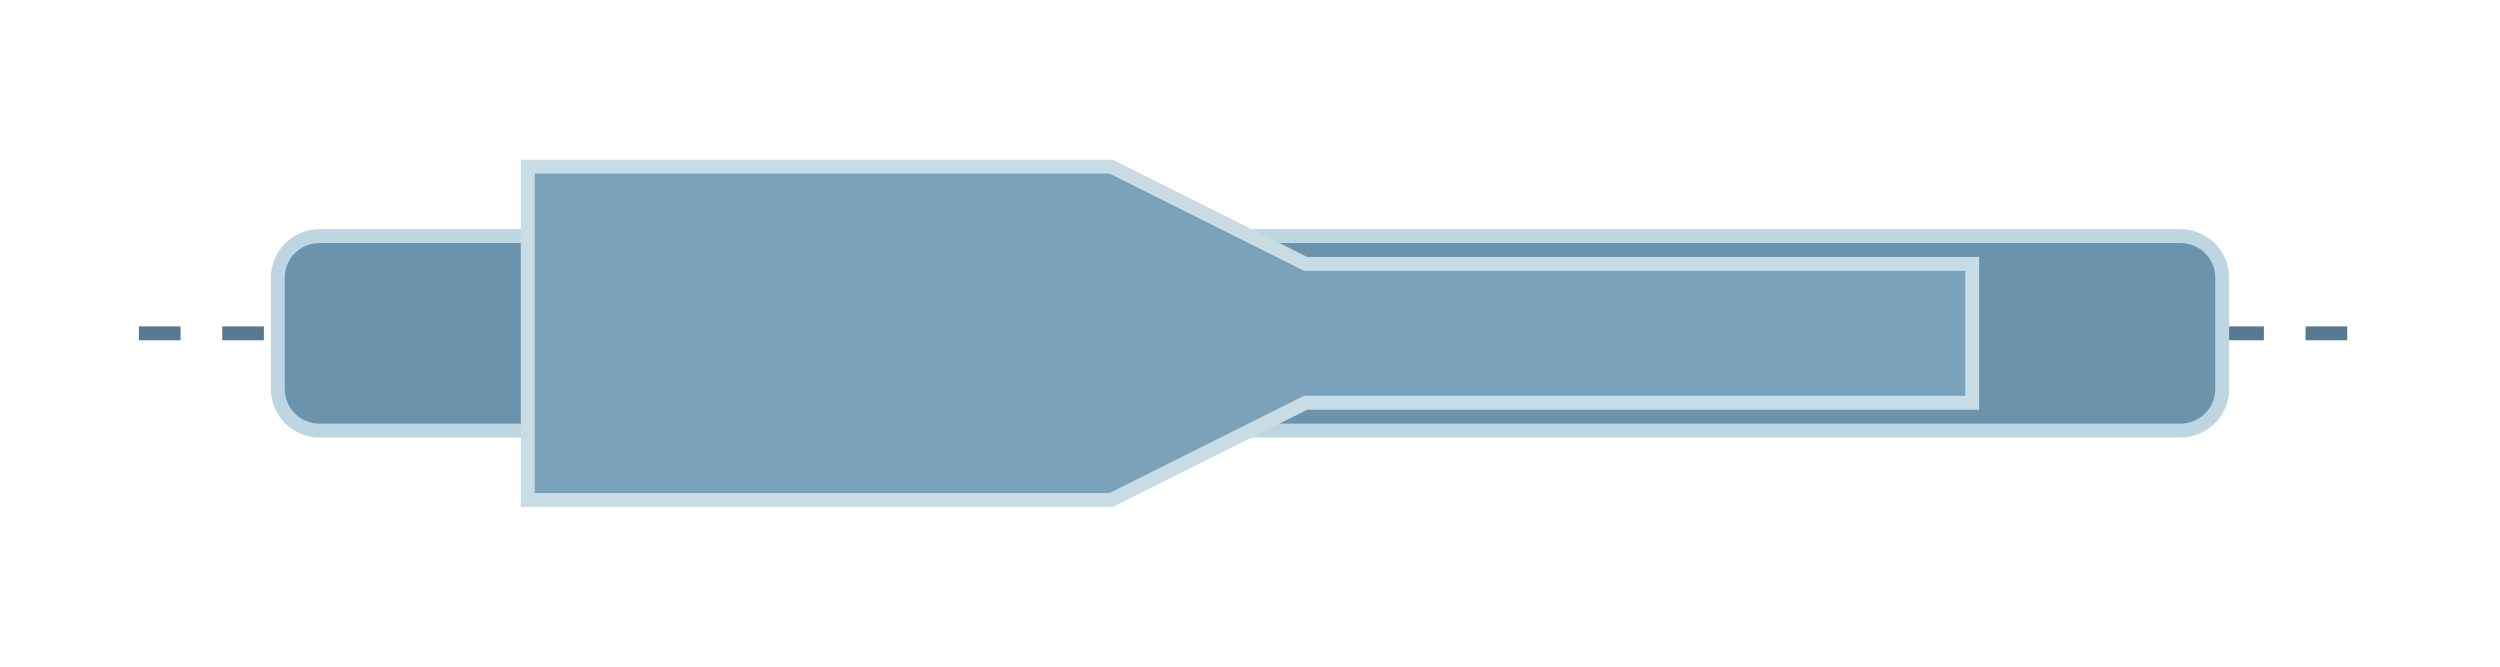
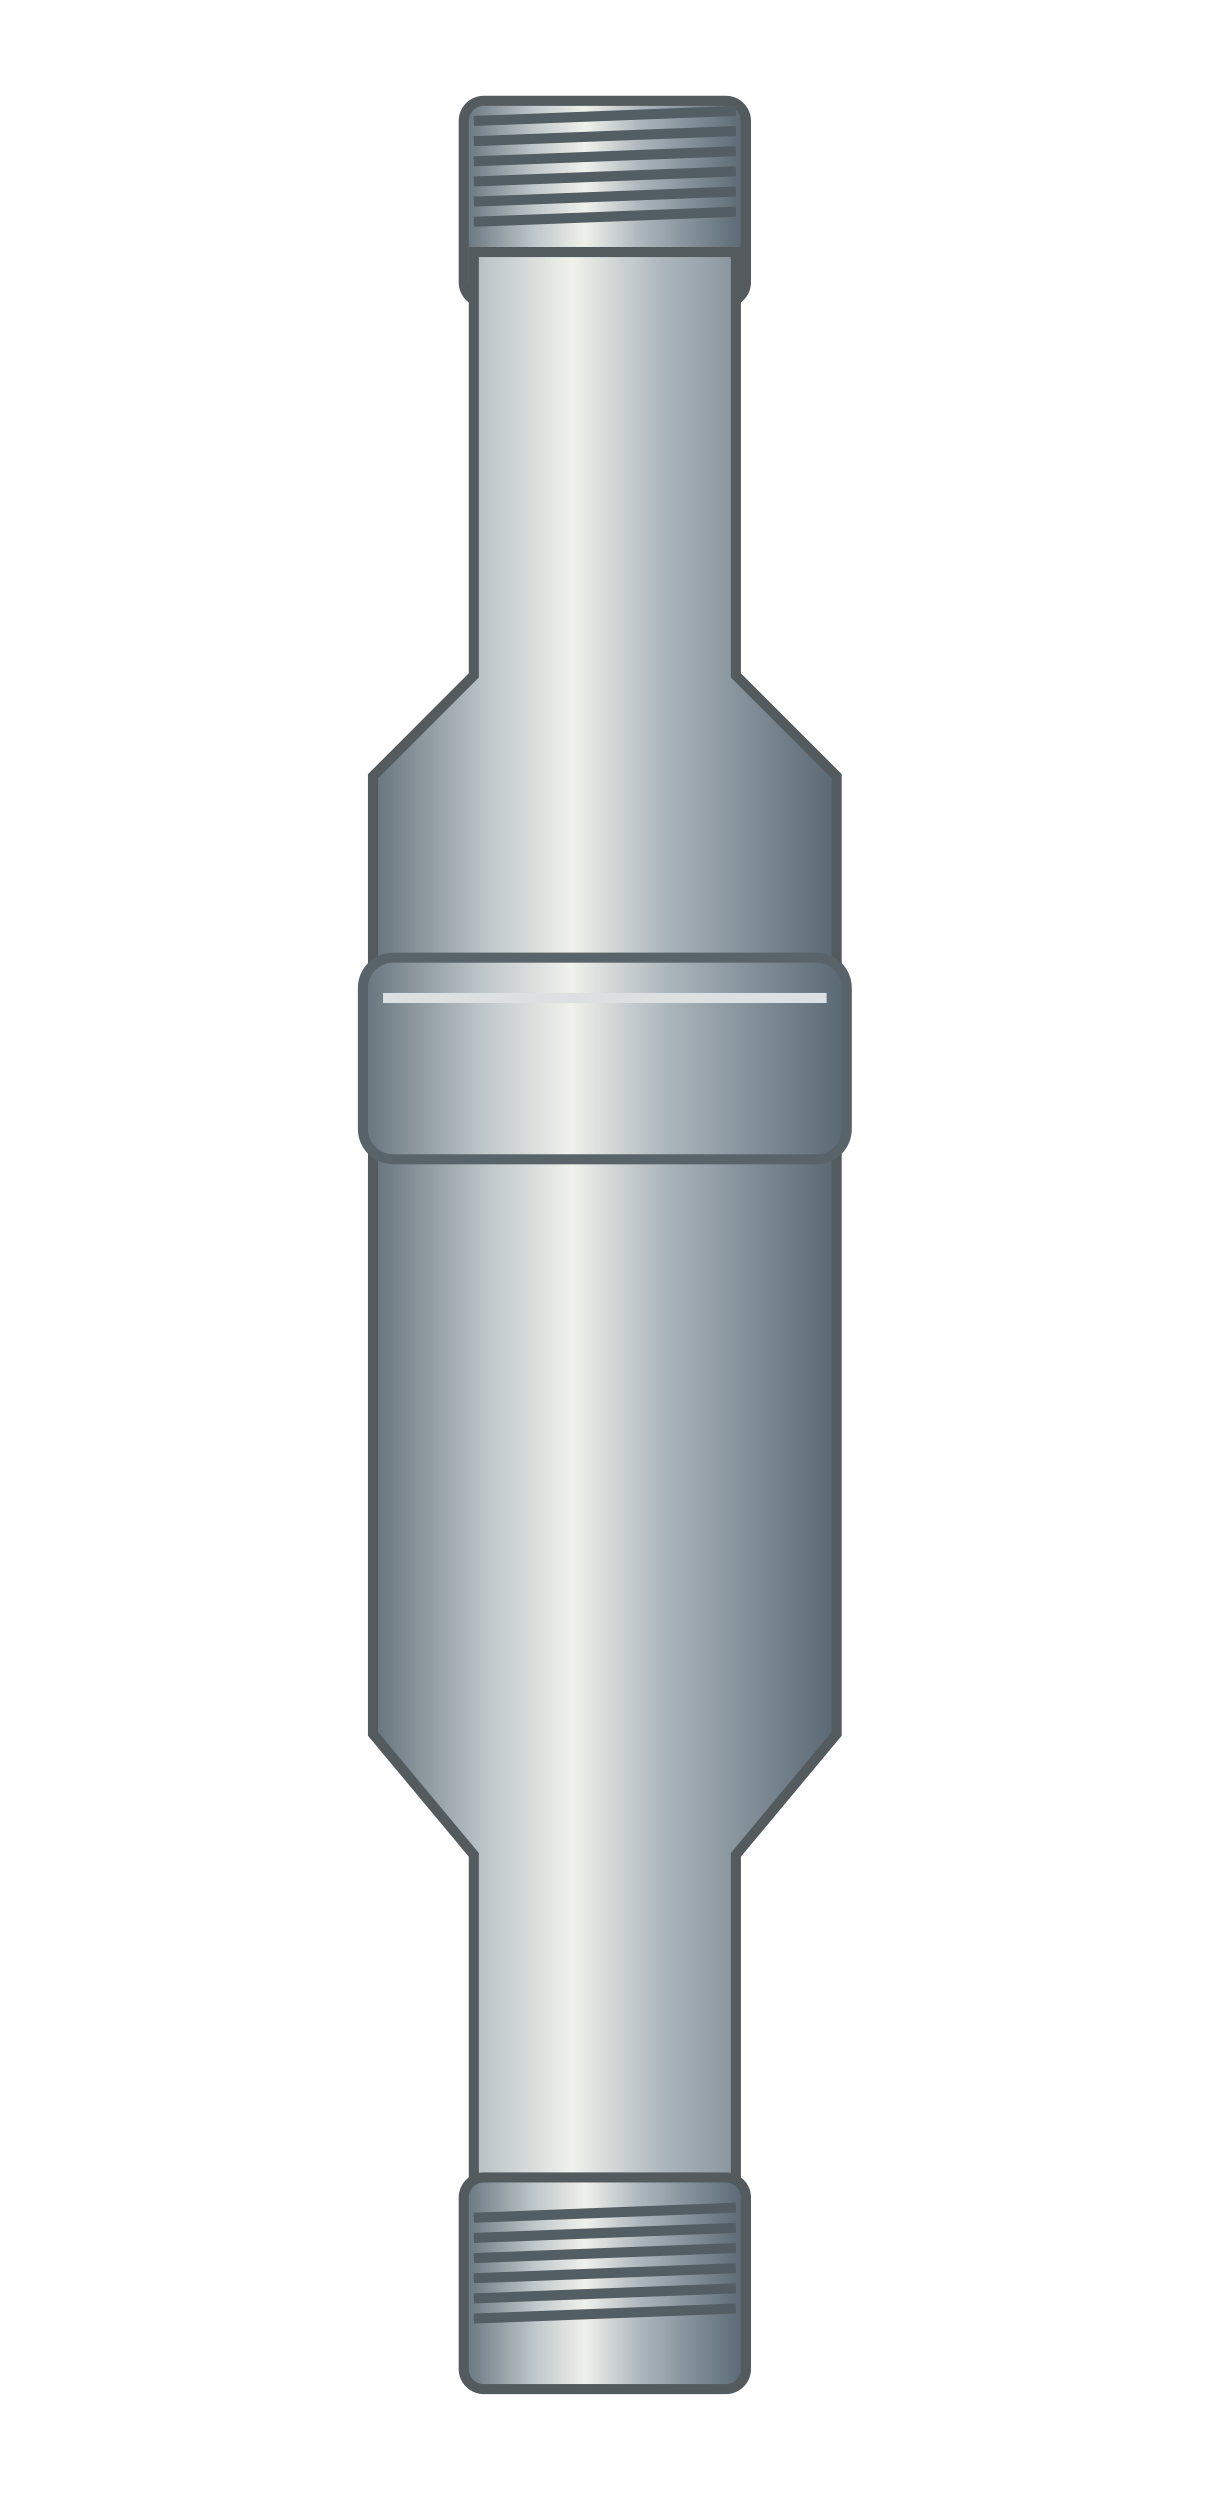
- <svg xmlns="http://www.w3.org/2000/svg" viewBox="0 0 180 48" role="img" aria-label="crossover schematic">
-   <path d="M10 24H170" stroke="#587a90" stroke-dasharray="3 3" />
-   <rect x="20" y="17" width="140" height="14" rx="3" fill="#6c93ac" stroke="#bed6e1" />
-   <path d="M38 12h42l14 7h48v10H94l-14 7H38Z" fill="#7aa2ba" stroke="#c8dce6" />
+ <svg xmlns="http://www.w3.org/2000/svg" viewBox="0 0 120 248" role="img" aria-label="crossover technical illustration">
+   <defs>
+     <linearGradient id="asset-crossover-steel">
+       <stop stop-color="#66737c" />
+       <stop offset=".25" stop-color="#bec7ca" />
+       <stop offset=".43" stop-color="#f0f1eb" />
+       <stop offset=".63" stop-color="#abb5bc" />
+       <stop offset="1" stop-color="#586772" />
+     </linearGradient>
+   </defs>
+   <rect x="46" y="10" width="28" height="20" rx="2" fill="url(#asset-crossover-steel)" stroke="#535b5f" />
+   <path d="M47 12l26 -1" stroke="#535d64" />
+   <path d="M47 14l26 -1" stroke="#535d64" />
+   <path d="M47 16l26 -1" stroke="#535d64" />
+   <path d="M47 18l26 -1" stroke="#535d64" />
+   <path d="M47 20l26 -1" stroke="#535d64" />
+   <path d="M47 22l26 -1" stroke="#535d64" />
+   <path d="M47 25h26v42l10 10v95l-10 12v38H47v-38l-10-12V77l10-10z" fill="url(#asset-crossover-steel)" stroke="#535b5f" />
+   <rect x="36" y="95" width="48" height="20" rx="3" fill="url(#asset-crossover-steel)" stroke="#59636a" />
+   <path d="M38 99h44" stroke="#dce0e1" />
+   <rect x="46" y="216" width="28" height="21" rx="2" fill="url(#asset-crossover-steel)" stroke="#535b5f" />
+   <path d="M47 220l26 -1" stroke="#535d64" />
+   <path d="M47 222l26 -1" stroke="#535d64" />
+   <path d="M47 224l26 -1" stroke="#535d64" />
+   <path d="M47 226l26 -1" stroke="#535d64" />
+   <path d="M47 228l26 -1" stroke="#535d64" />
+   <path d="M47 230l26 -1" stroke="#535d64" />
</svg>
